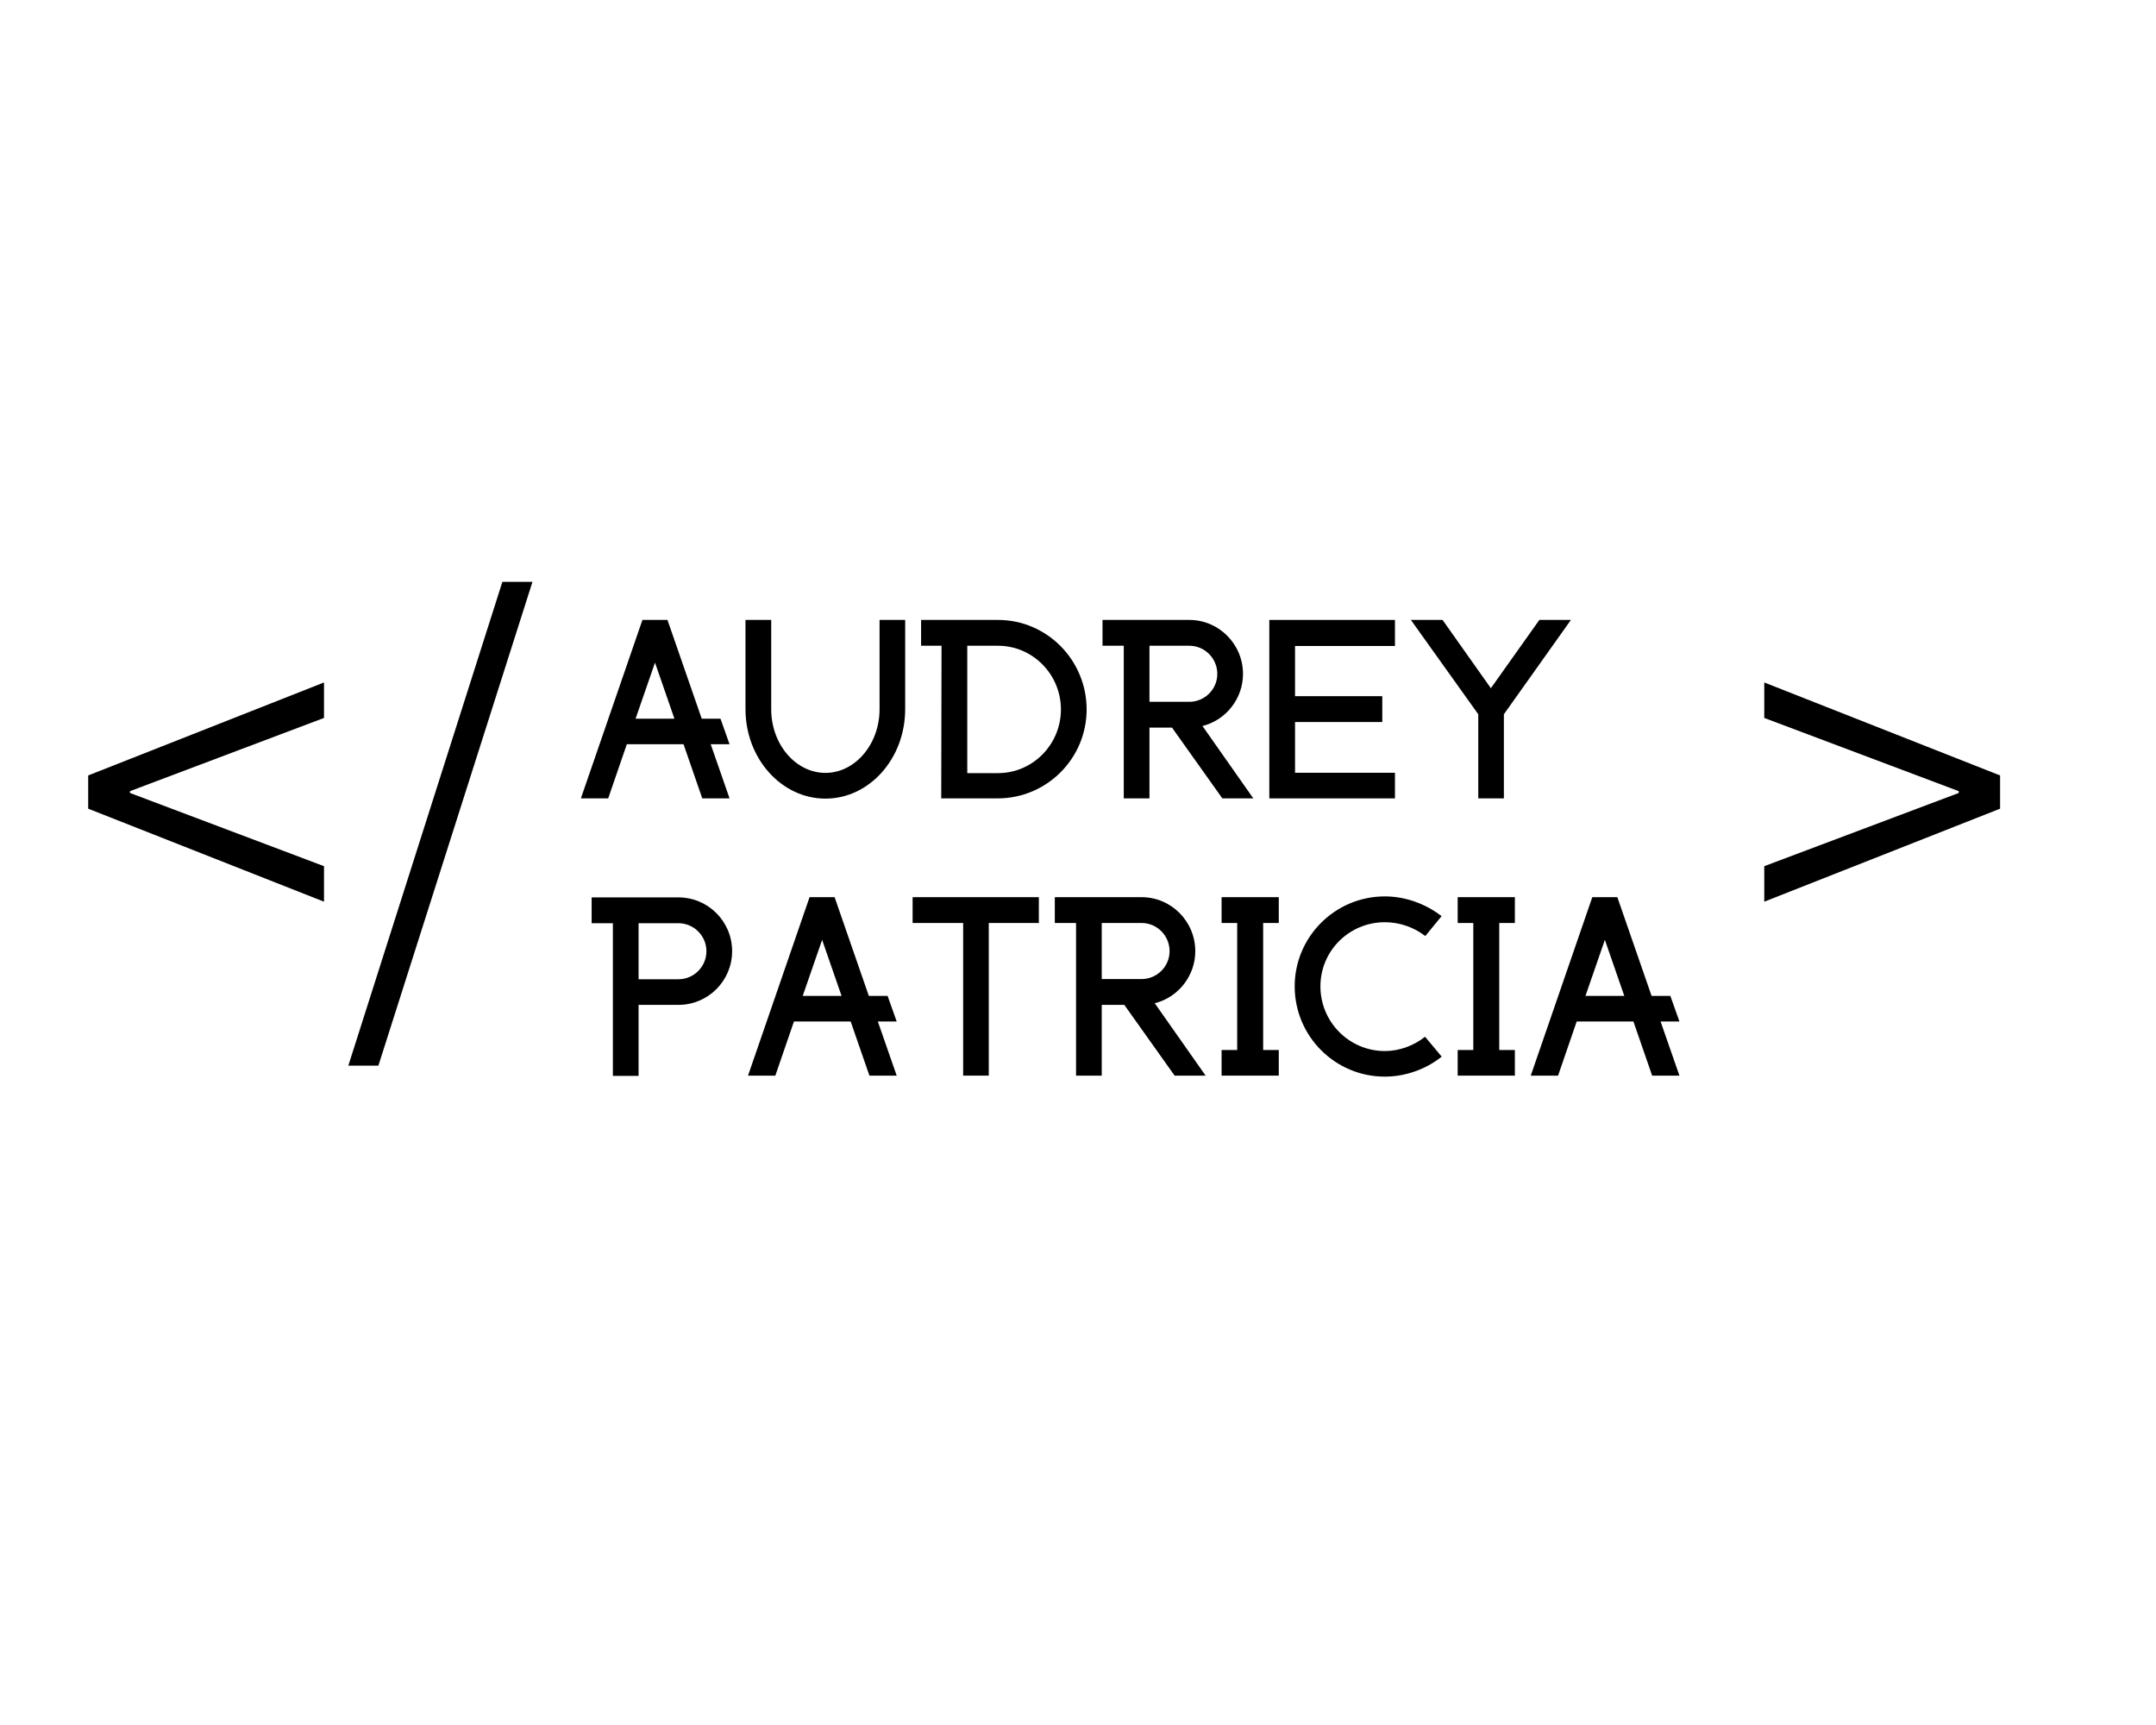
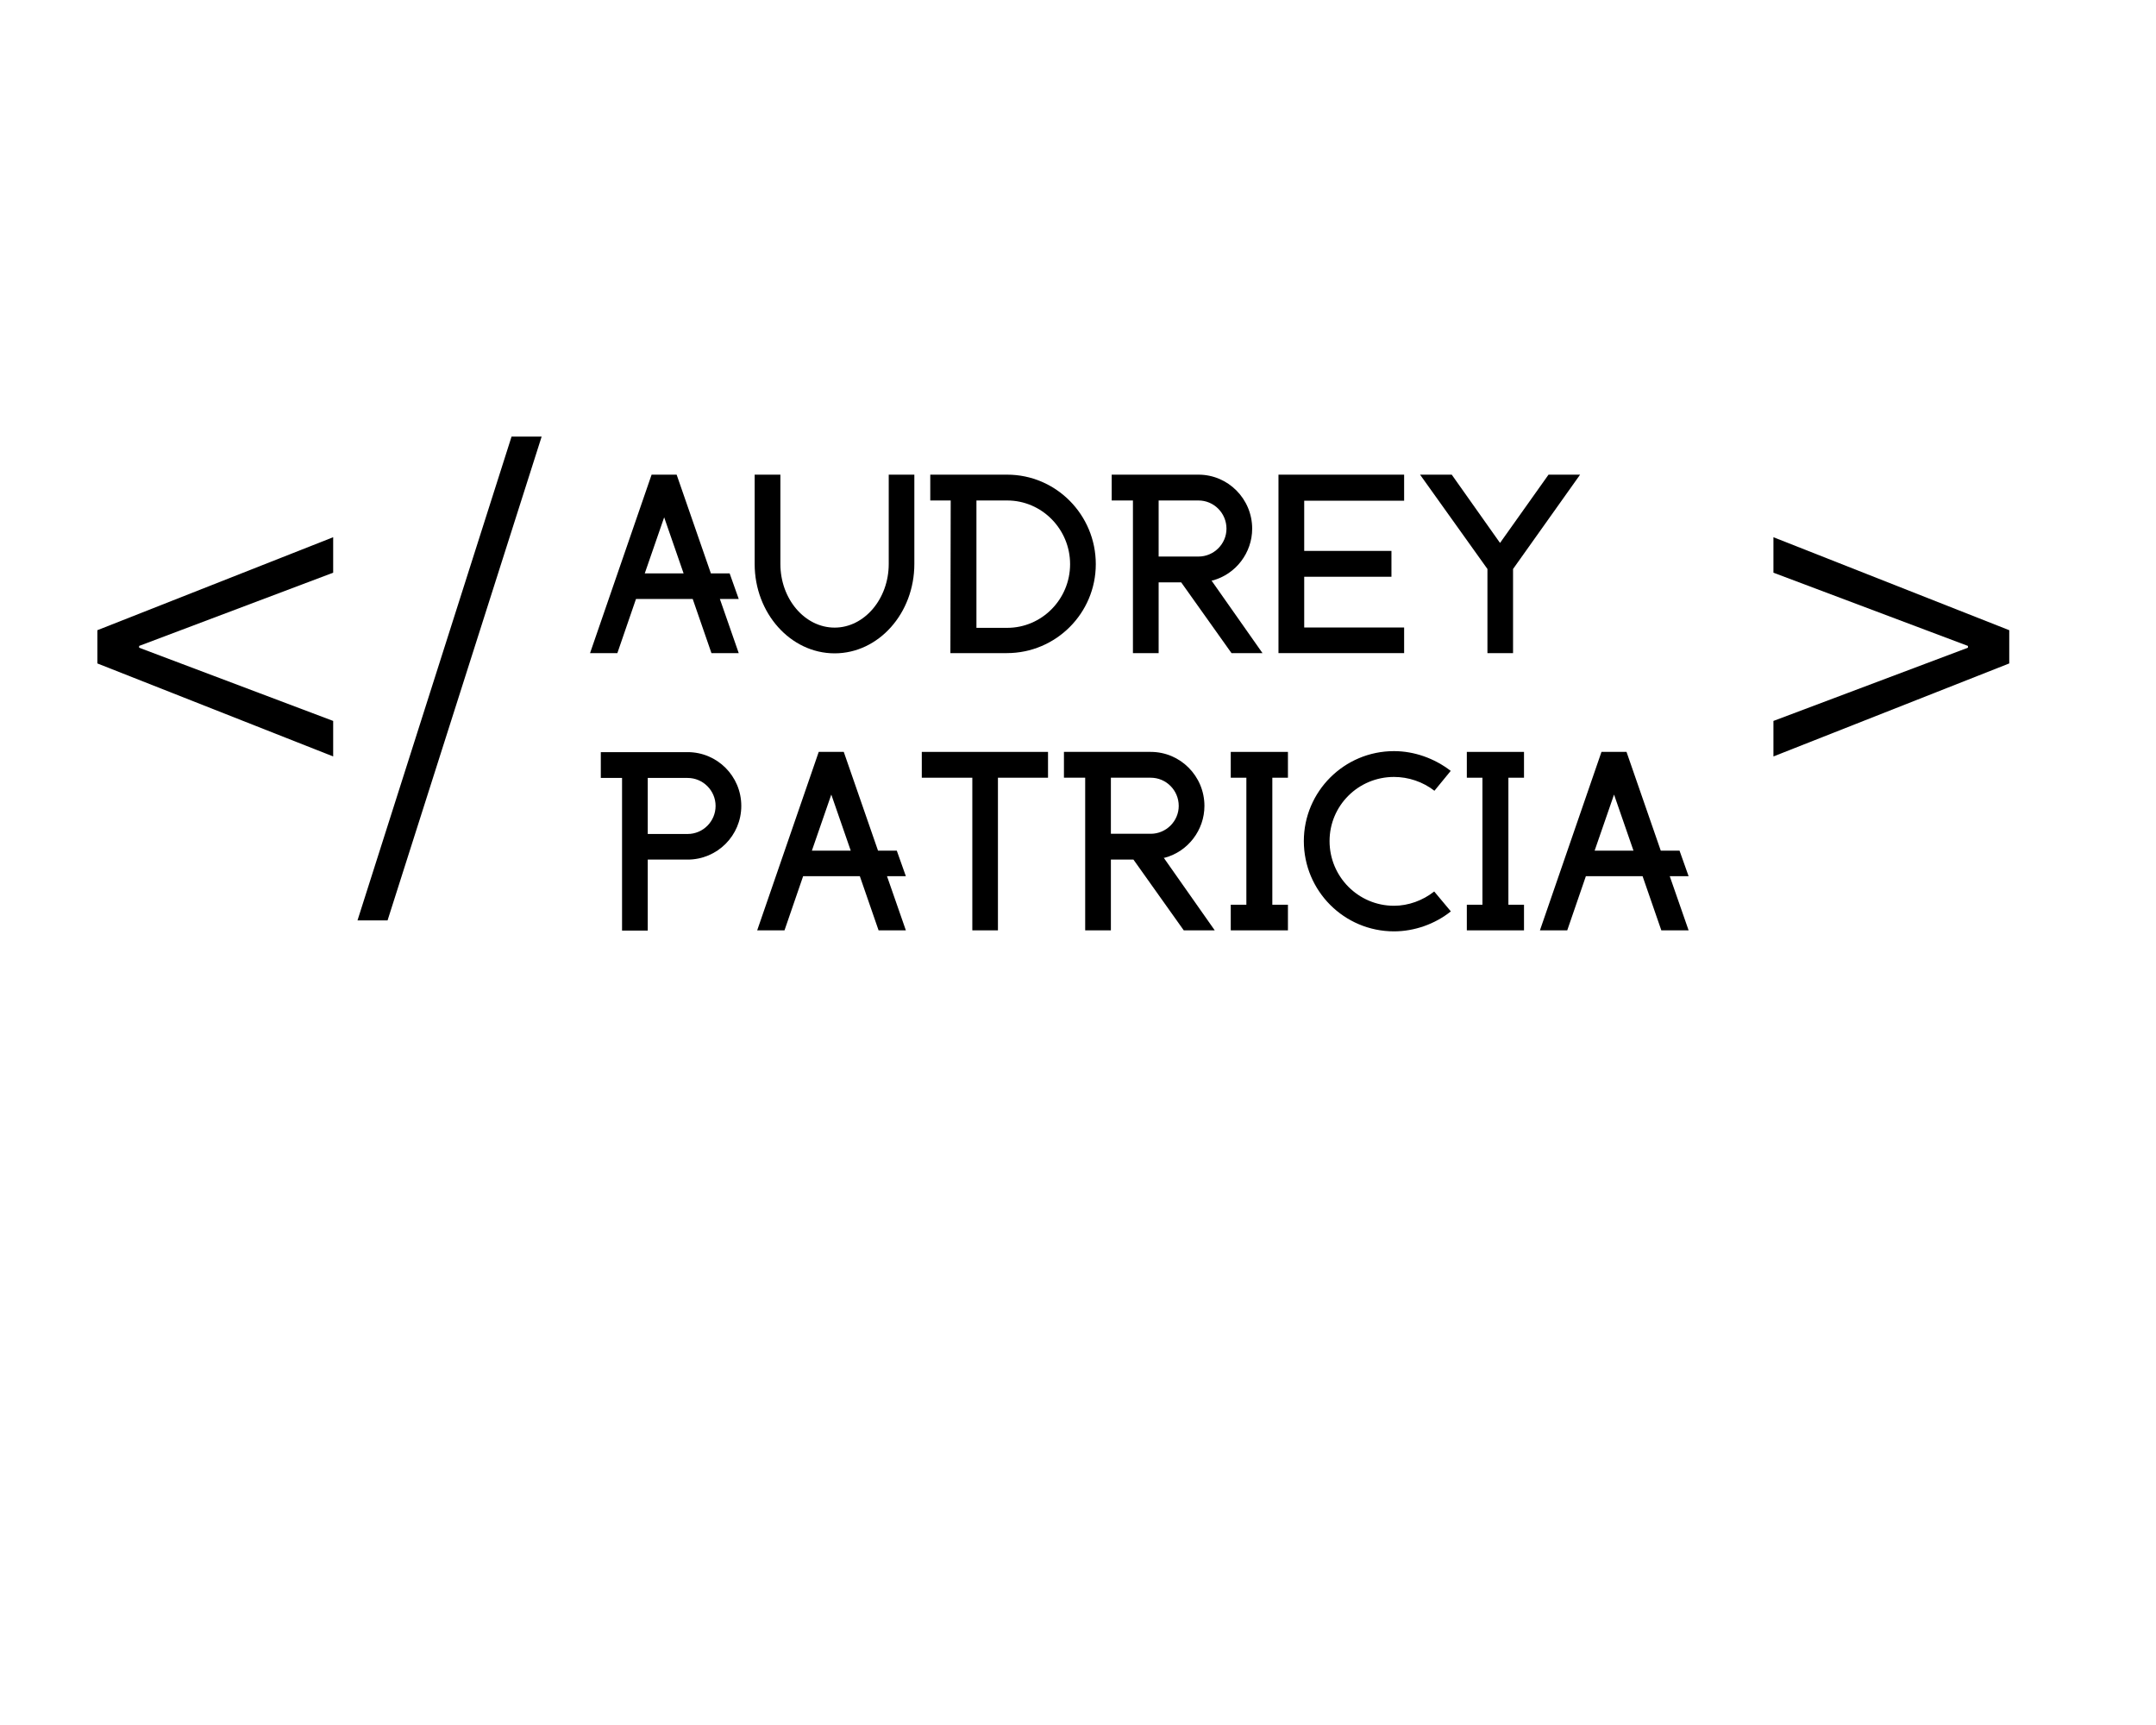
<svg xmlns="http://www.w3.org/2000/svg" xmlns:xlink="http://www.w3.org/1999/xlink" width="75pt" height="60pt" viewBox="0 0 75 60" version="1.2">
  <defs>
    <g>
-       <symbol overflow="visible" id="glyph2-0">
+       <symbol overflow="visible" id="glyph3-0">
        <path style="stroke:none;" d="M 1.734 -12.766 L 10.797 -12.766 L 10.797 0 L 1.734 0 Z M 6.312 -7.406 L 7.266 -9.234 L 8.641 -11.703 L 3.875 -11.703 L 5.234 -9.234 L 6.234 -7.406 Z M 5.469 -6.578 L 2.906 -11.203 L 2.906 -2 Z M 9.594 -11.203 L 7.062 -6.578 L 9.594 -2 Z M 8.859 -1.047 L 7.344 -3.75 L 6.312 -5.75 L 6.234 -5.75 L 5.141 -3.75 L 3.625 -1.047 Z M 8.859 -1.047 " />
      </symbol>
-       <symbol overflow="visible" id="glyph2-1">
+       <symbol overflow="visible" id="glyph3-1">
        <path style="stroke:none;" d="M 0.656 -5.844 L 0.656 -7 L 8.859 -10.234 L 8.859 -9 L 2.109 -6.453 L 2.109 -6.391 L 8.859 -3.844 L 8.859 -2.609 Z M 0.656 -5.844 " />
      </symbol>
-       <symbol overflow="visible" id="glyph2-2">
+       <symbol overflow="visible" id="glyph3-2">
        <path style="stroke:none;" d="M 5.547 -13.734 L 6.594 -13.734 L 1.234 3.094 L 0.188 3.094 Z M 5.547 -13.734 " />
      </symbol>
-       <symbol overflow="visible" id="glyph2-3">
+       <symbol overflow="visible" id="glyph3-3">
        <path style="stroke:none;" d="M 0.656 -3.844 L 7.422 -6.391 L 7.422 -6.453 L 0.656 -9 L 0.656 -10.234 L 8.859 -7 L 8.859 -5.844 L 0.656 -2.609 Z M 0.656 -3.844 " />
      </symbol>
      <symbol overflow="visible" id="glyph0-0">
+         <path style="stroke:none;" d="" />
+       </symbol>
+       <symbol overflow="visible" id="glyph1-0">
        <path style="stroke:none;" d="M 0.277 0 L 1.227 0 L 1.875 -1.883 L 3.848 -1.883 L 4.5 0 L 5.449 0 L 4.793 -1.883 L 5.449 -1.883 L 5.133 -2.773 L 4.48 -2.773 L 3.289 -6.207 L 2.418 -6.207 Z M 2.18 -2.773 L 2.855 -4.723 L 3.531 -2.773 Z M 2.18 -2.773 " />
      </symbol>
-       <symbol overflow="visible" id="glyph0-1">
+       <symbol overflow="visible" id="glyph1-1">
        <path style="stroke:none;" d="M 3.059 0.008 C 4.59 0.008 5.832 -1.387 5.832 -3.102 L 5.832 -6.207 L 4.941 -6.207 L 4.941 -3.102 C 4.941 -1.883 4.09 -0.887 3.059 -0.887 C 2.02 -0.887 1.172 -1.883 1.172 -3.102 L 1.172 -6.207 L 0.277 -6.207 L 0.277 -3.102 C 0.277 -1.387 1.527 0.008 3.059 0.008 Z M 3.059 0.008 " />
      </symbol>
-       <symbol overflow="visible" id="glyph0-2">
+       <symbol overflow="visible" id="glyph1-2">
        <path style="stroke:none;" d="M 0.977 0 L 2.941 0 C 4.648 0 6.035 -1.387 6.035 -3.094 C 6.035 -4.812 4.652 -6.207 2.953 -6.207 L 0.277 -6.207 L 0.277 -5.309 L 0.988 -5.309 Z M 1.883 -0.879 L 1.883 -5.309 L 2.953 -5.309 C 4.16 -5.309 5.141 -4.312 5.141 -3.094 C 5.141 -1.875 4.16 -0.879 2.953 -0.879 Z M 1.883 -0.879 " />
      </symbol>
-       <symbol overflow="visible" id="glyph0-3">
+       <symbol overflow="visible" id="glyph1-3">
        <path style="stroke:none;" d="M 1.016 0 L 1.91 0 L 1.91 -2.461 L 2.695 -2.461 L 4.445 0 L 5.523 0 L 3.75 -2.523 L 3.789 -2.527 C 4.598 -2.746 5.164 -3.492 5.164 -4.328 C 5.164 -5.363 4.328 -6.207 3.297 -6.207 L 0.277 -6.207 L 0.277 -5.309 L 1.016 -5.309 Z M 1.91 -3.359 L 1.91 -5.309 L 3.297 -5.309 C 3.832 -5.309 4.27 -4.871 4.27 -4.328 C 4.27 -3.797 3.832 -3.359 3.297 -3.359 Z M 1.91 -3.359 " />
      </symbol>
-       <symbol overflow="visible" id="glyph0-4">
+       <symbol overflow="visible" id="glyph1-4">
        <path style="stroke:none;" d="M 0.277 0 L 4.648 0 L 4.648 -0.891 L 1.172 -0.891 L 1.172 -2.656 L 4.207 -2.656 L 4.207 -3.555 L 1.172 -3.555 L 1.172 -5.301 L 4.648 -5.301 L 4.648 -6.207 L 0.277 -6.207 Z M 0.277 0 " />
      </symbol>
-       <symbol overflow="visible" id="glyph0-5">
+       <symbol overflow="visible" id="glyph1-5">
        <path style="stroke:none;" d="M 2.621 0 L 3.512 0 L 3.512 -2.926 L 5.844 -6.207 L 4.746 -6.207 L 3.059 -3.832 L 1.379 -6.207 L 0.277 -6.207 L 2.621 -2.926 Z M 2.621 0 " />
      </symbol>
-       <symbol overflow="visible" id="glyph0-6">
+       <symbol overflow="visible" id="glyph1-6">
        <path style="stroke:none;" d="" />
      </symbol>
-       <symbol overflow="visible" id="glyph0-7">
+       <symbol overflow="visible" id="glyph1-7">
        <path style="stroke:none;" d="M 1.016 0.008 L 1.91 0.008 L 1.91 -2.461 L 3.297 -2.461 C 4.328 -2.461 5.164 -3.297 5.164 -4.328 C 5.164 -5.363 4.328 -6.199 3.297 -6.199 L 0.277 -6.199 L 0.277 -5.301 L 1.016 -5.301 Z M 1.91 -3.352 L 1.91 -5.301 L 3.297 -5.301 C 3.832 -5.301 4.27 -4.863 4.27 -4.328 C 4.27 -3.789 3.832 -3.352 3.297 -3.352 Z M 1.91 -3.352 " />
      </symbol>
-       <symbol overflow="visible" id="glyph0-8">
+       <symbol overflow="visible" id="glyph1-8">
        <path style="stroke:none;" d="M 0.277 0 L 1.227 0 L 1.875 -1.883 L 3.848 -1.883 L 4.5 0 L 5.449 0 L 4.793 -1.883 L 5.449 -1.883 L 5.133 -2.773 L 4.48 -2.773 L 3.289 -6.207 L 2.418 -6.207 Z M 2.18 -2.773 L 2.855 -4.723 L 3.531 -2.773 Z M 2.18 -2.773 " />
      </symbol>
-       <symbol overflow="visible" id="glyph0-9">
+       <symbol overflow="visible" id="glyph1-9">
        <path style="stroke:none;" d="M 2.035 0 L 2.926 0 L 2.926 -5.309 L 4.668 -5.309 L 4.668 -6.207 L 0.277 -6.207 L 0.277 -5.309 L 2.035 -5.309 Z M 2.035 0 " />
      </symbol>
-       <symbol overflow="visible" id="glyph0-10">
+       <symbol overflow="visible" id="glyph1-10">
        <path style="stroke:none;" d="M 0.277 0 L 2.266 0 L 2.266 -0.891 L 1.723 -0.891 L 1.723 -5.309 L 2.266 -5.309 L 2.266 -6.207 L 0.277 -6.207 L 0.277 -5.309 L 0.82 -5.309 L 0.82 -0.891 L 0.277 -0.891 Z M 0.277 0 " />
      </symbol>
-       <symbol overflow="visible" id="glyph0-11">
+       <symbol overflow="visible" id="glyph1-11">
        <path style="stroke:none;" d="M 3.414 0.035 C 4.117 0.035 4.836 -0.215 5.391 -0.66 L 4.812 -1.352 C 4.418 -1.039 3.914 -0.855 3.414 -0.855 C 2.172 -0.855 1.172 -1.867 1.172 -3.105 C 1.172 -4.34 2.172 -5.336 3.414 -5.336 C 3.914 -5.336 4.418 -5.168 4.82 -4.855 L 5.387 -5.547 C 4.82 -5.984 4.117 -6.234 3.414 -6.234 C 1.68 -6.234 0.277 -4.828 0.277 -3.105 C 0.277 -1.371 1.68 0.035 3.414 0.035 Z M 3.414 0.035 " />
      </symbol>
-       <symbol overflow="visible" id="glyph1-0">
+       <symbol overflow="visible" id="glyph2-0">
        <path style="stroke:none;" d="" />
      </symbol>
    </g>
  </defs>
  <g id="surface1">
-     <g style="fill:rgb(0%,0%,0%);fill-opacity:1;">
-       <use xlink:href="#glyph0-0" x="19.93" y="27.77" />
+     <g style="fill:rgb(40.779%,14.51%,21.179%);fill-opacity:1;">
+       <use xlink:href="#glyph0-0" x="44.691" y="55.389" />
    </g>
    <g style="fill:rgb(0%,0%,0%);fill-opacity:1;">
-       <use xlink:href="#glyph0-1" x="25.656" y="27.77" />
+       <use xlink:href="#glyph1-0" x="20.249" y="22.717" />
    </g>
    <g style="fill:rgb(0%,0%,0%);fill-opacity:1;">
-       <use xlink:href="#glyph0-2" x="31.765" y="27.77" />
+       <use xlink:href="#glyph1-1" x="25.975" y="22.717" />
    </g>
    <g style="fill:rgb(0%,0%,0%);fill-opacity:1;">
-       <use xlink:href="#glyph0-3" x="38.076" y="27.77" />
+       <use xlink:href="#glyph1-2" x="32.084" y="22.717" />
    </g>
    <g style="fill:rgb(0%,0%,0%);fill-opacity:1;">
-       <use xlink:href="#glyph0-4" x="43.878" y="27.77" />
+       <use xlink:href="#glyph1-3" x="38.395" y="22.717" />
    </g>
    <g style="fill:rgb(0%,0%,0%);fill-opacity:1;">
-       <use xlink:href="#glyph0-5" x="48.803" y="27.77" />
+       <use xlink:href="#glyph1-4" x="44.197" y="22.717" />
    </g>
    <g style="fill:rgb(0%,0%,0%);fill-opacity:1;">
-       <use xlink:href="#glyph0-6" x="54.924" y="27.77" />
+       <use xlink:href="#glyph1-5" x="49.122" y="22.717" />
    </g>
    <g style="fill:rgb(0%,0%,0%);fill-opacity:1;">
-       <use xlink:href="#glyph0-7" x="20.304" y="37.413" />
+       <use xlink:href="#glyph1-6" x="55.243" y="22.717" />
    </g>
    <g style="fill:rgb(0%,0%,0%);fill-opacity:1;">
-       <use xlink:href="#glyph0-8" x="25.744" y="37.413" />
+       <use xlink:href="#glyph1-7" x="20.623" y="32.36" />
    </g>
    <g style="fill:rgb(0%,0%,0%);fill-opacity:1;">
-       <use xlink:href="#glyph0-9" x="31.47" y="37.413" />
+       <use xlink:href="#glyph1-8" x="26.063" y="32.36" />
    </g>
    <g style="fill:rgb(0%,0%,0%);fill-opacity:1;">
-       <use xlink:href="#glyph0-3" x="36.416" y="37.413" />
+       <use xlink:href="#glyph1-9" x="31.789" y="32.36" />
    </g>
    <g style="fill:rgb(0%,0%,0%);fill-opacity:1;">
-       <use xlink:href="#glyph0-10" x="42.218" y="37.413" />
+       <use xlink:href="#glyph1-3" x="36.734" y="32.36" />
    </g>
    <g style="fill:rgb(0%,0%,0%);fill-opacity:1;">
-       <use xlink:href="#glyph0-11" x="44.761" y="37.413" />
+       <use xlink:href="#glyph1-10" x="42.537" y="32.36" />
    </g>
    <g style="fill:rgb(0%,0%,0%);fill-opacity:1;">
-       <use xlink:href="#glyph0-10" x="50.431" y="37.413" />
+       <use xlink:href="#glyph1-11" x="45.079" y="32.36" />
    </g>
    <g style="fill:rgb(0%,0%,0%);fill-opacity:1;">
-       <use xlink:href="#glyph0-8" x="52.973" y="37.413" />
+       <use xlink:href="#glyph1-10" x="50.749" y="32.36" />
+     </g>
+     <g style="fill:rgb(0%,0%,0%);fill-opacity:1;">
+       <use xlink:href="#glyph1-8" x="53.292" y="32.36" />
    </g>
    <g style="fill:rgb(40.779%,14.51%,21.179%);fill-opacity:1;">
-       <use xlink:href="#glyph1-0" x="39.5" y="43.451" />
+       <use xlink:href="#glyph2-0" x="39.819" y="38.398" />
    </g>
    <g style="fill:rgb(0%,0%,0%);fill-opacity:1;">
-       <use xlink:href="#glyph2-1" x="2.412" y="33.972" />
+       <use xlink:href="#glyph3-1" x="2.731" y="28.92" />
    </g>
    <g style="fill:rgb(0%,0%,0%);fill-opacity:1;">
-       <use xlink:href="#glyph2-2" x="11.929" y="33.972" />
+       <use xlink:href="#glyph3-2" x="12.248" y="28.92" />
    </g>
    <g style="fill:rgb(0%,0%,0%);fill-opacity:1;">
-       <use xlink:href="#glyph2-3" x="60.717" y="33.972" />
+       <use xlink:href="#glyph3-3" x="61.036" y="28.92" />
    </g>
  </g>
</svg>
